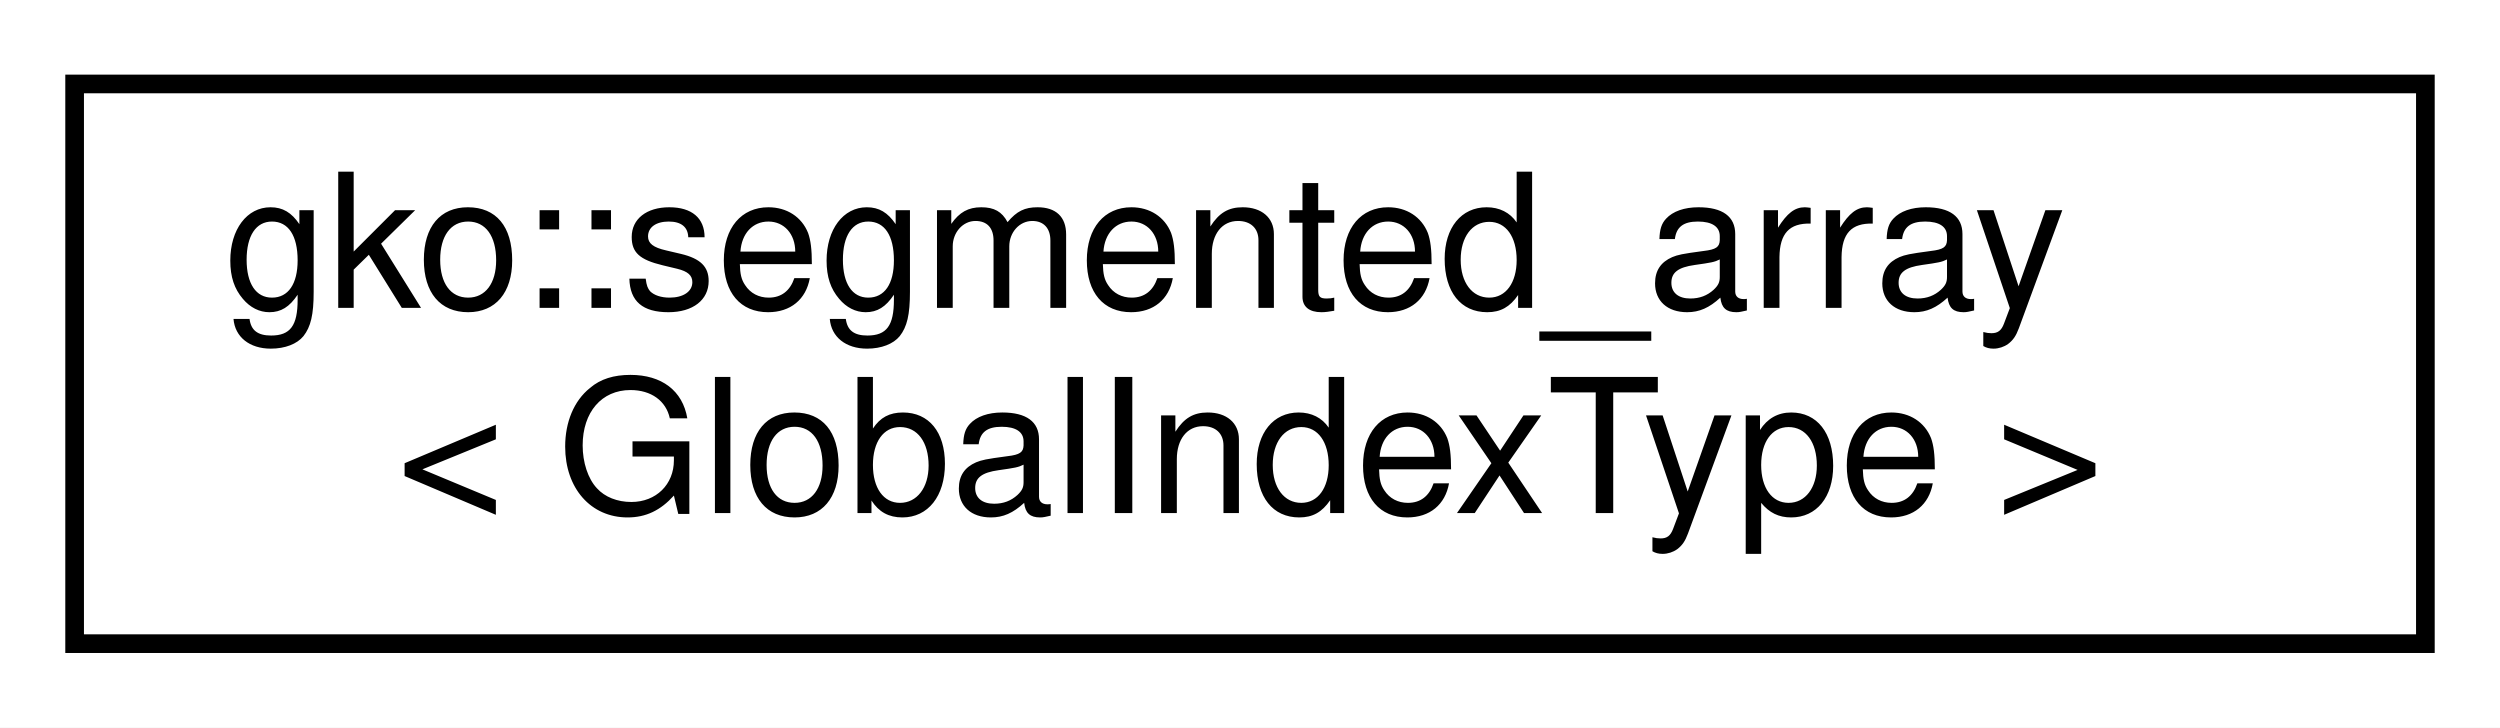
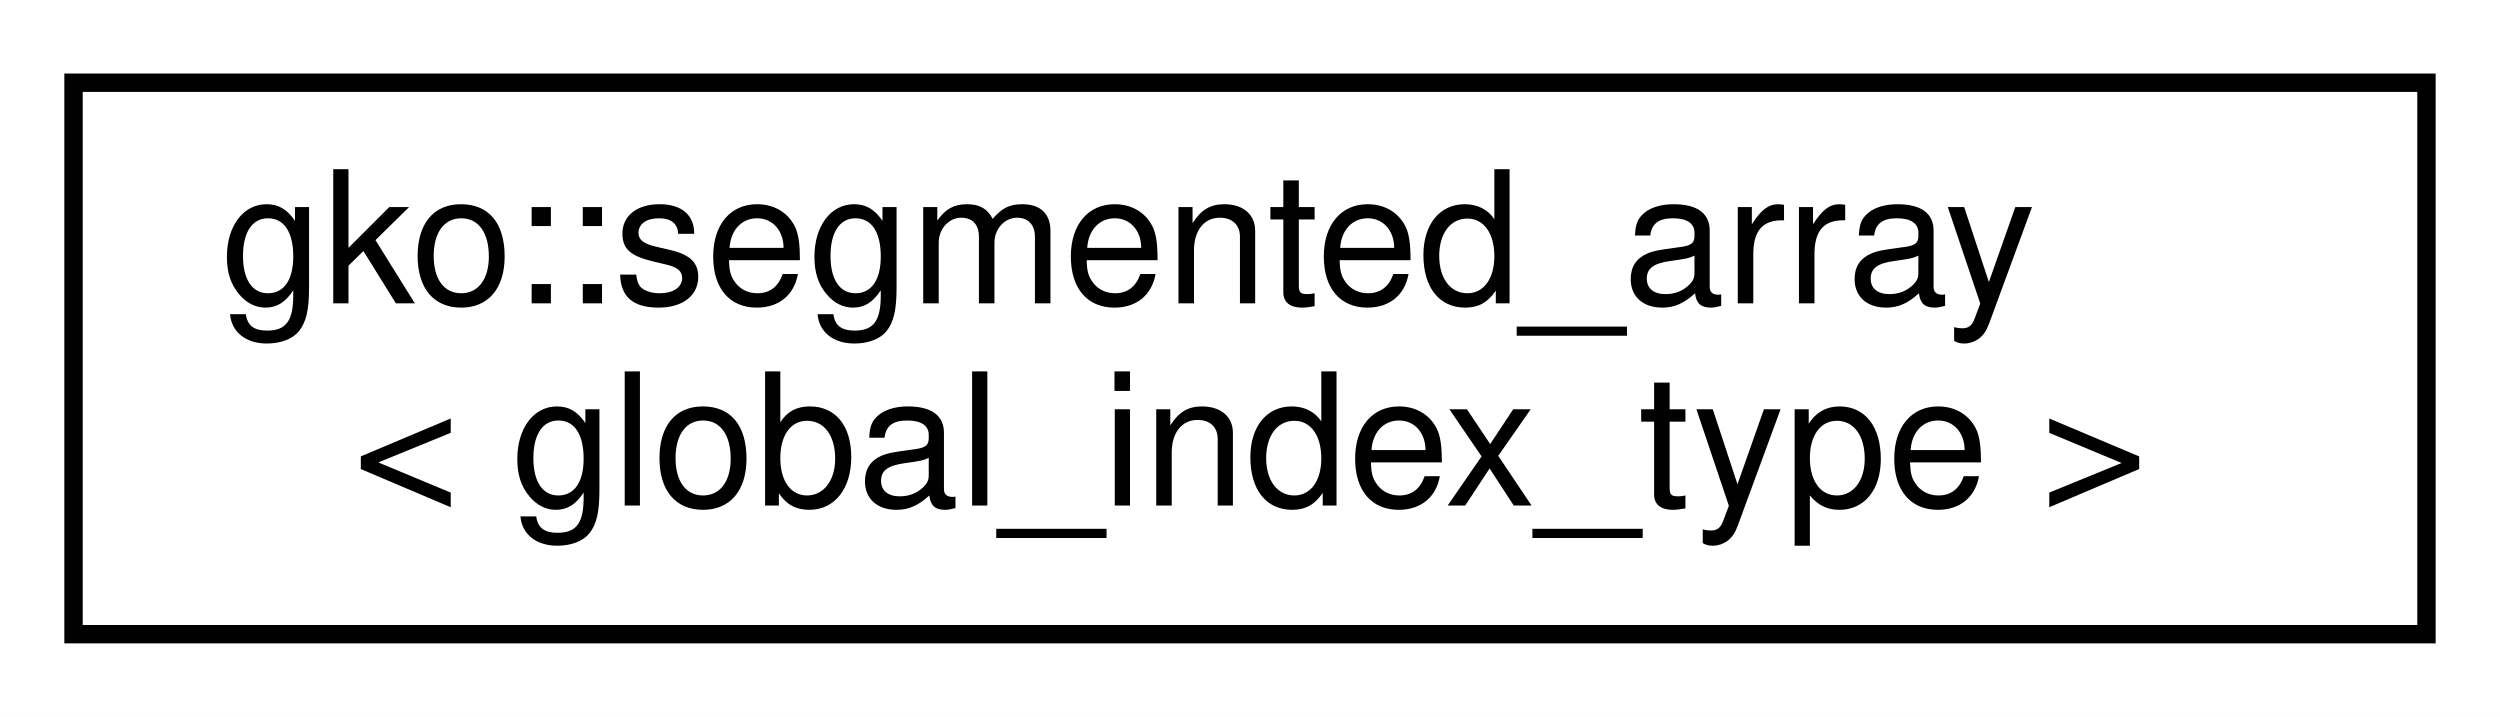
- <svg xmlns="http://www.w3.org/2000/svg" xmlns:xlink="http://www.w3.org/1999/xlink" width="134pt" height="39pt" viewBox="0.00 0.00 134.00 39.00">
+ <svg xmlns="http://www.w3.org/2000/svg" xmlns:xlink="http://www.w3.org/1999/xlink" width="136pt" height="39pt" viewBox="0.00 0.00 136.00 39.00">
  <g id="graph0" class="graph" transform="scale(1 1) rotate(0) translate(4 35)">
-     <polygon fill="#ffffff" stroke="transparent" points="-4,4 -4,-35 130,-35 130,4 -4,4" />
+     <polygon fill="#ffffff" stroke="transparent" points="-4,4 -4,-35 132,-35 132,4 -4,4" />
    <g id="node1" class="node">
      <g id="a_node1">
        <a xlink:href="structgko_1_1segmented__array.html" target="_top" xlink:title=" ">
-           <polygon fill="#ffffff" stroke="#000000" points="0,-.5 0,-30.5 126,-30.5 126,-.5 0,-.5" />
+           <polygon fill="#ffffff" stroke="#000000" points="0,-.5 0,-30.5 128,-30.5 128,-.5 0,-.5" />
          <text text-anchor="start" x="8" y="-18.5" font-family="Helvetica,sans-Serif" font-size="10.00" fill="#000000">gko::segmented_array</text>
-           <text text-anchor="middle" x="63" y="-7.5" font-family="Helvetica,sans-Serif" font-size="10.00" fill="#000000">&lt; GlobalIndexType &gt;</text>
+           <text text-anchor="middle" x="64" y="-7.5" font-family="Helvetica,sans-Serif" font-size="10.00" fill="#000000">&lt; global_index_type &gt;</text>
        </a>
      </g>
    </g>
  </g>
</svg>
